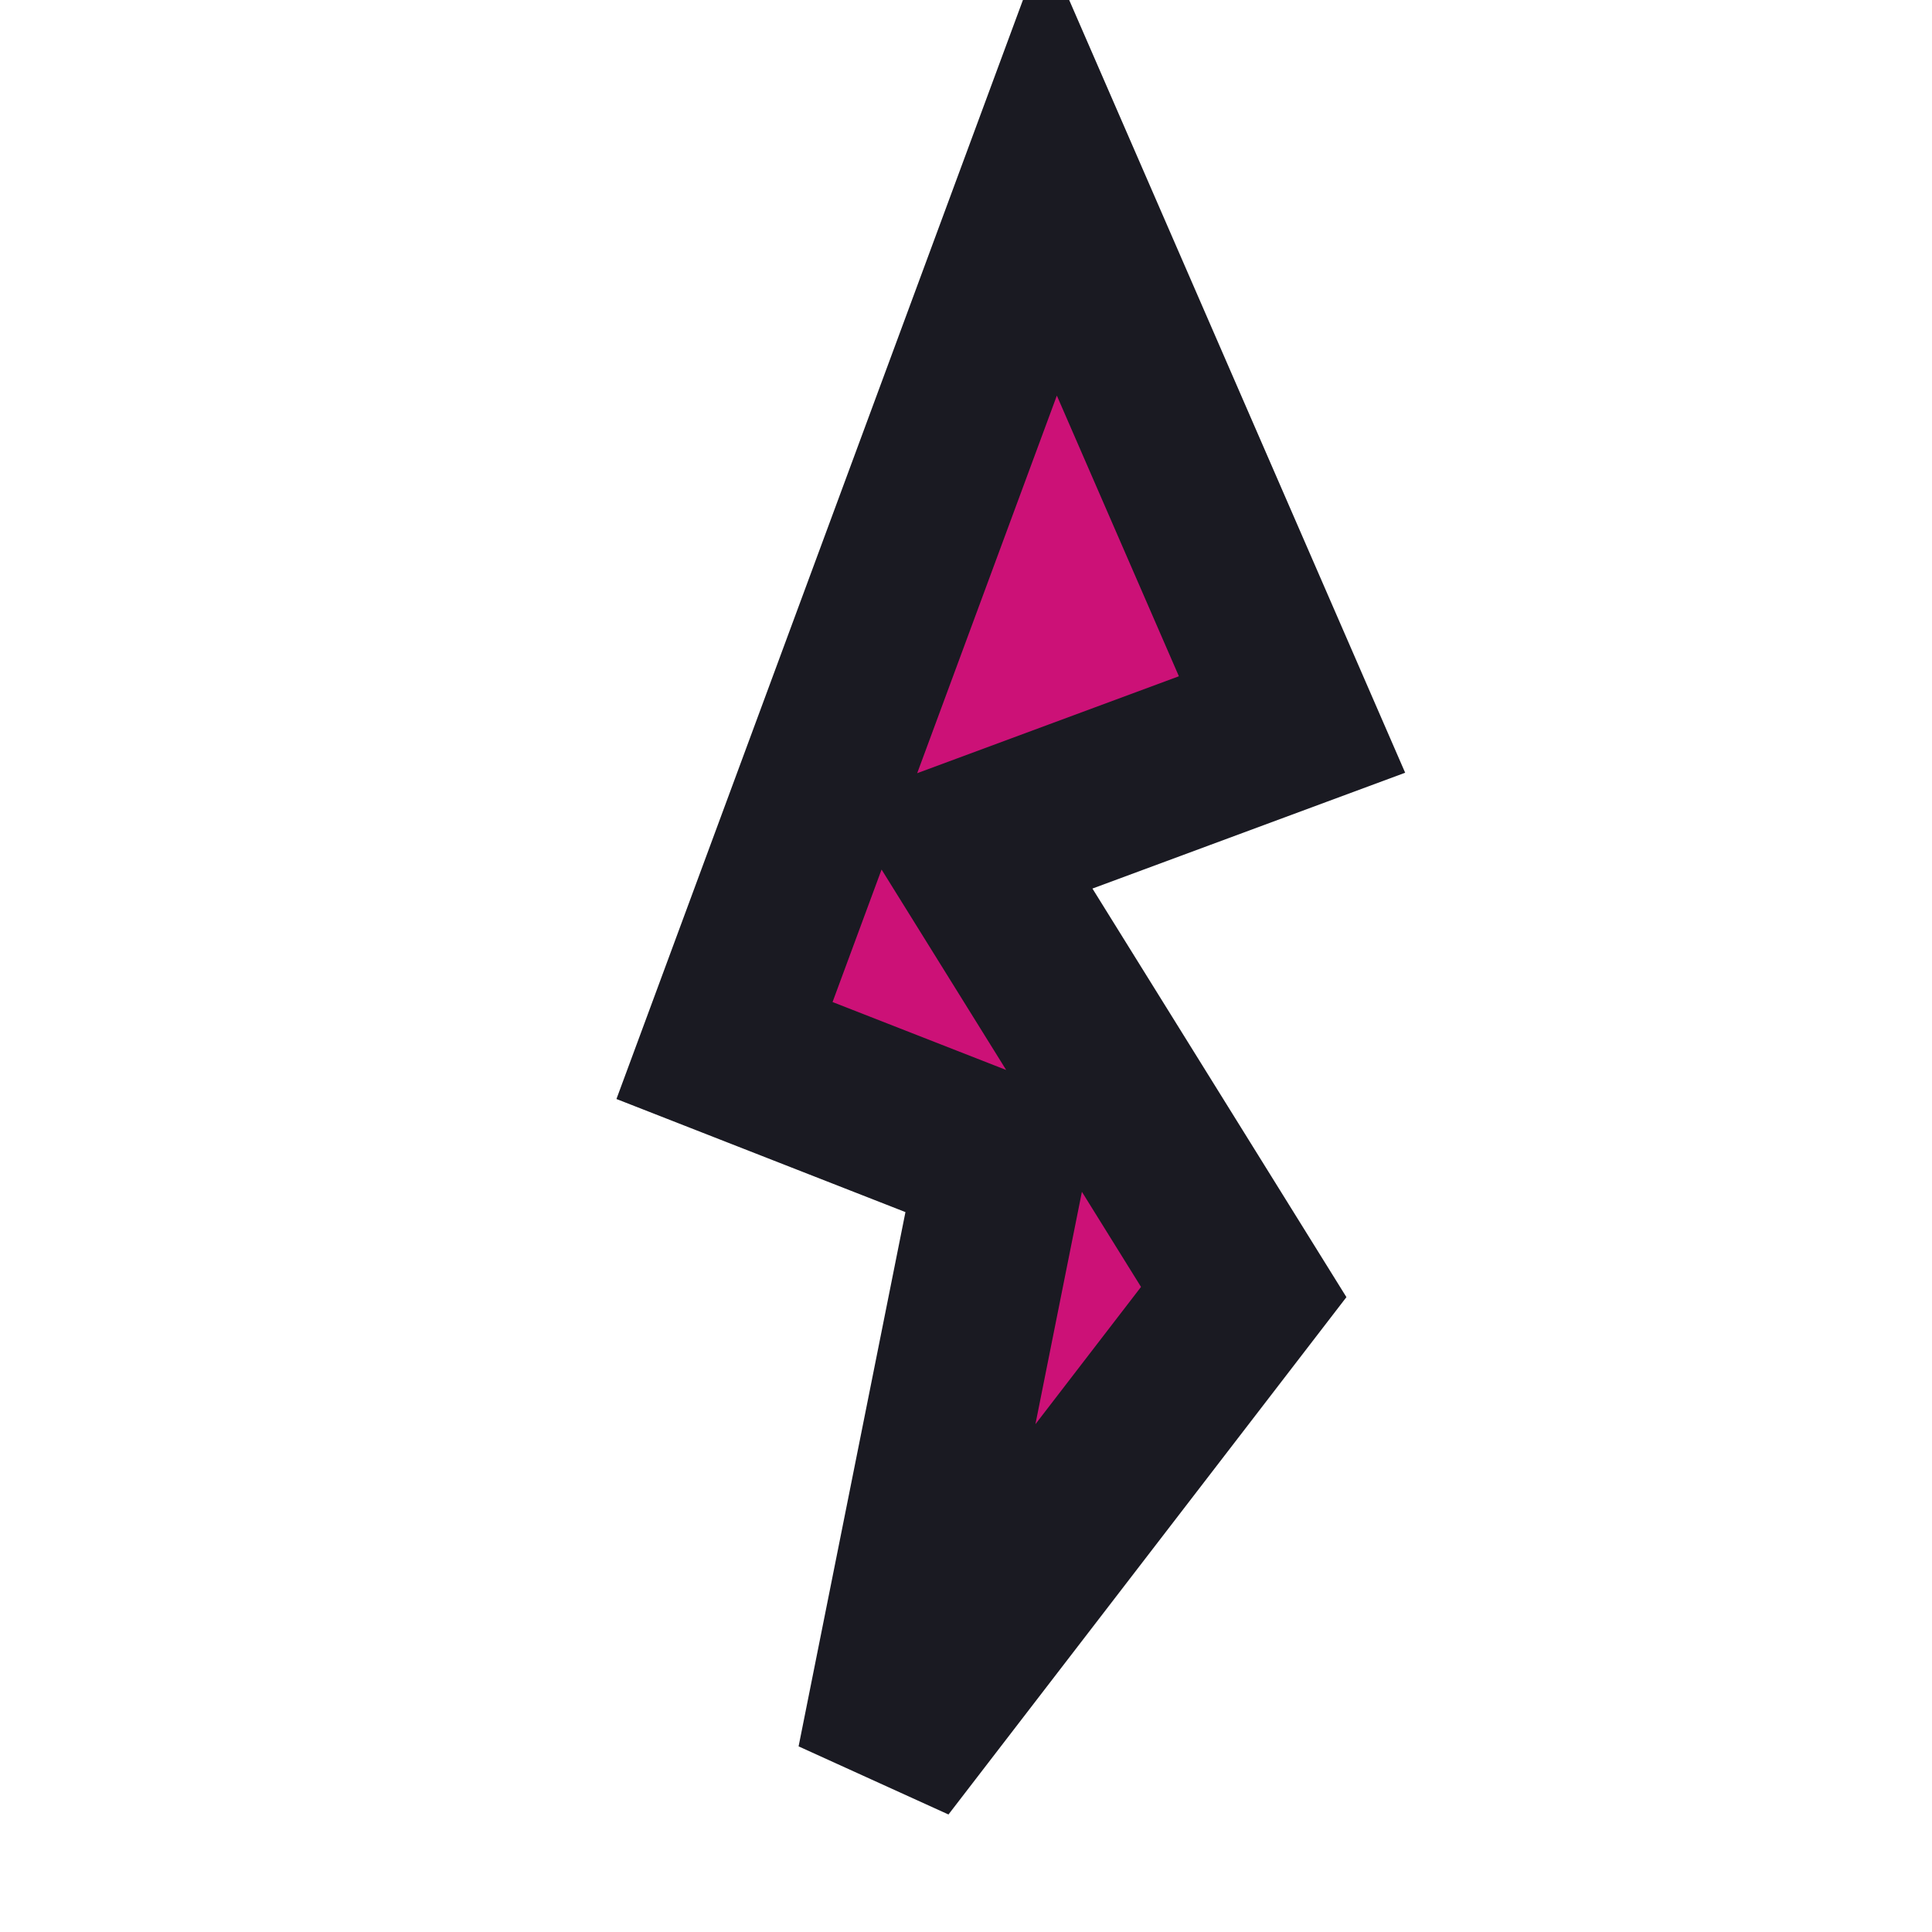
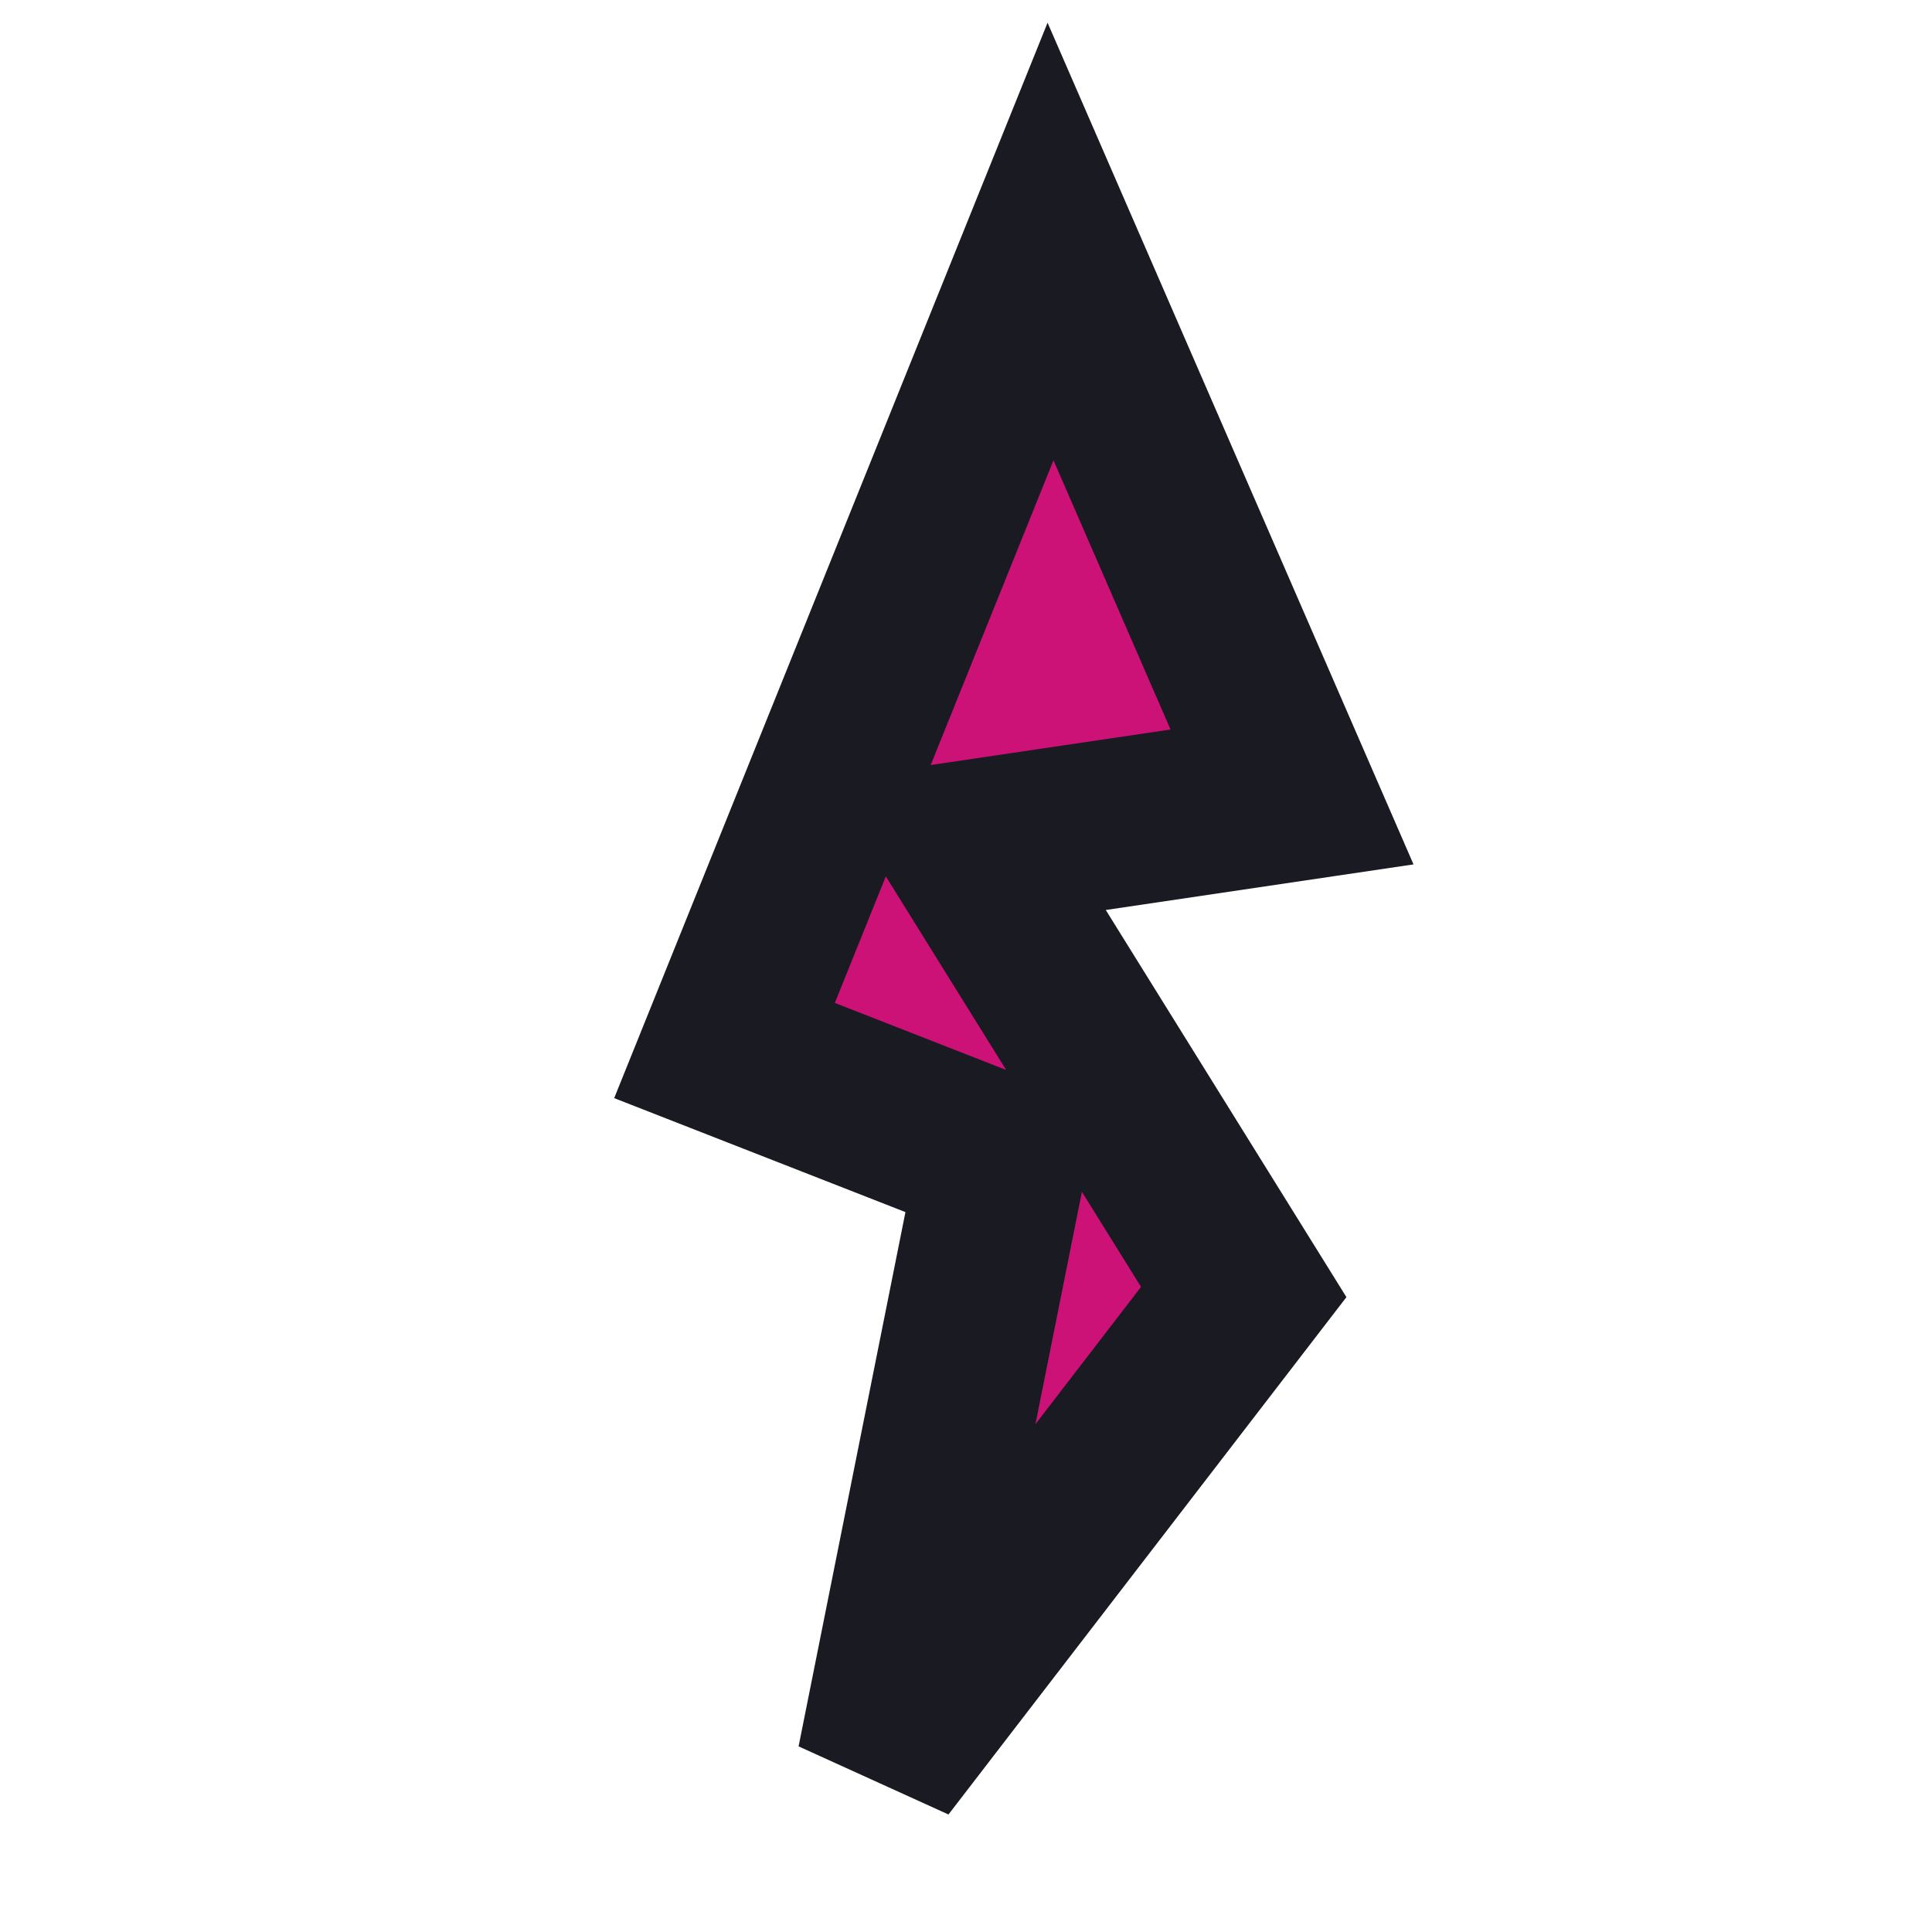
<svg xmlns="http://www.w3.org/2000/svg" width="16" height="16" viewBox="0 0 16 16">
-   <path fill="#CC1177" stroke="#1A1A22" stroke-linejoin="miter" stroke-miterlimit="4" stroke-width="1.4" d="m8.7 1.4 2 4.6L8 7l2.3 3.7-3 3.9 1-5L6 8.7z" />
+   <path fill="#CC1177" stroke="#1A1A22" stroke-linejoin="miter" stroke-miterlimit="4" stroke-width="1.4" d="m8.7 2 2 4.6L8 7l2.3 3.7-3 3.9 1-5L6 8.7z" />
</svg>
